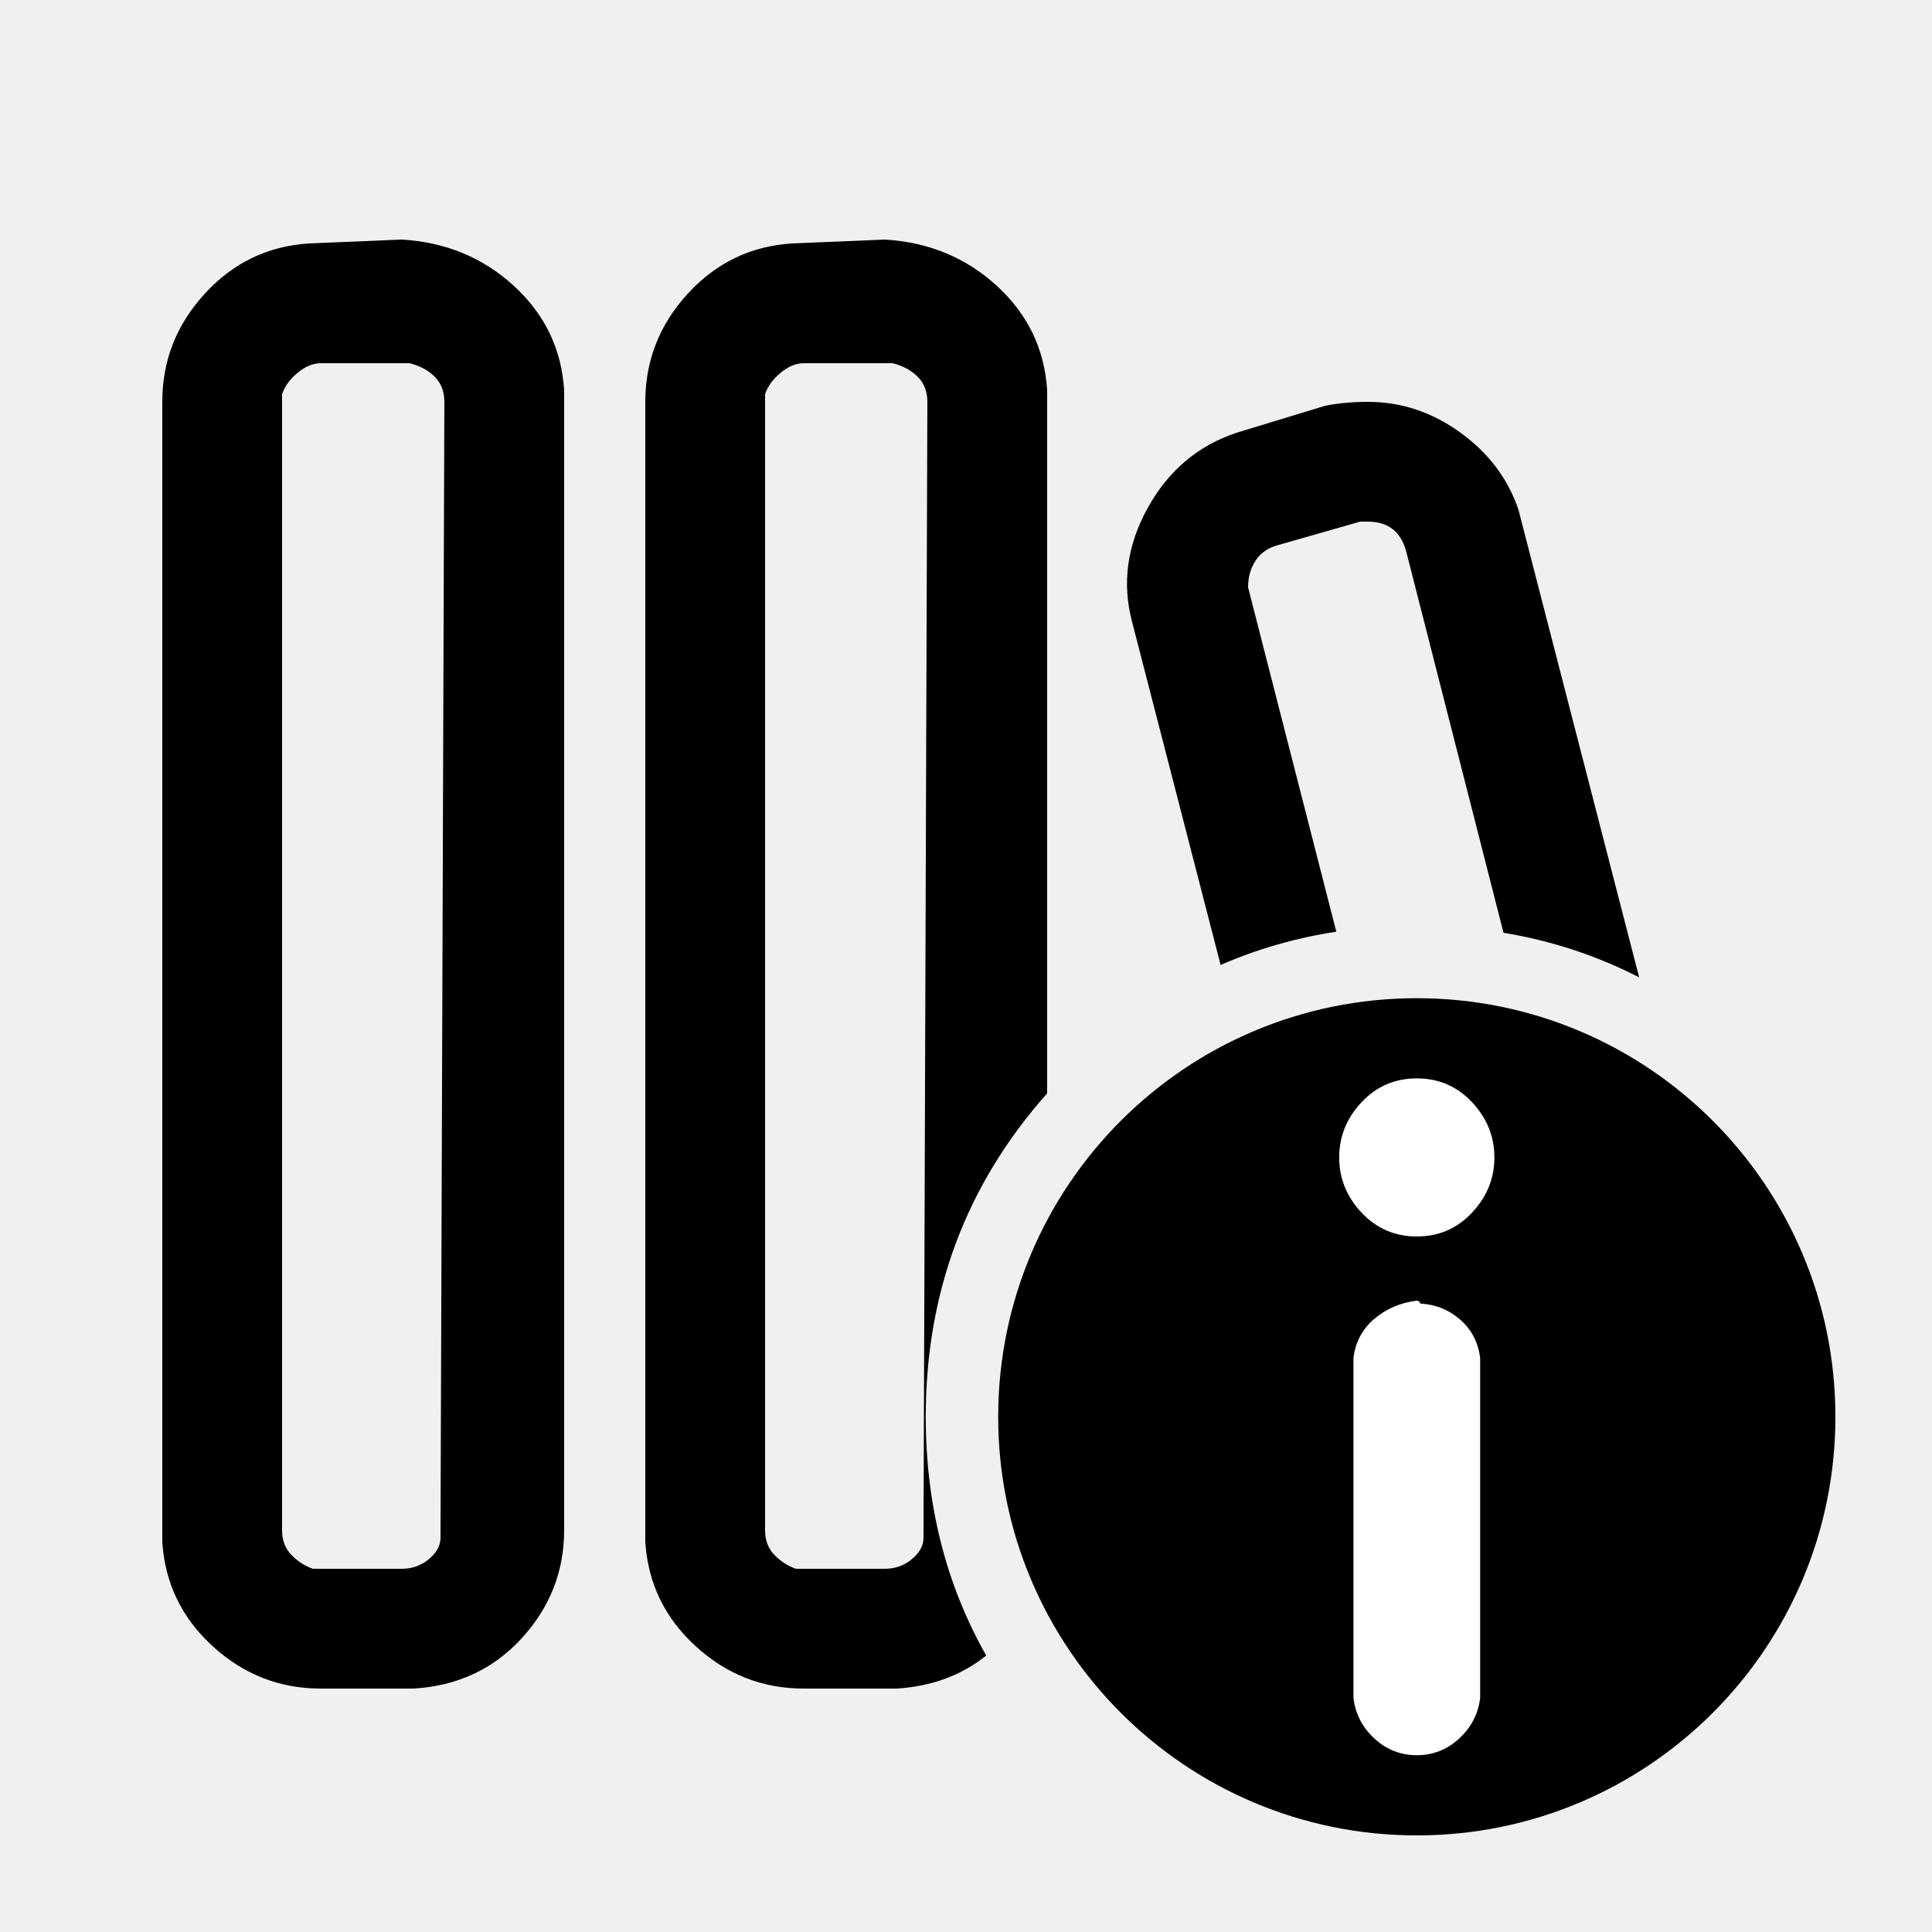
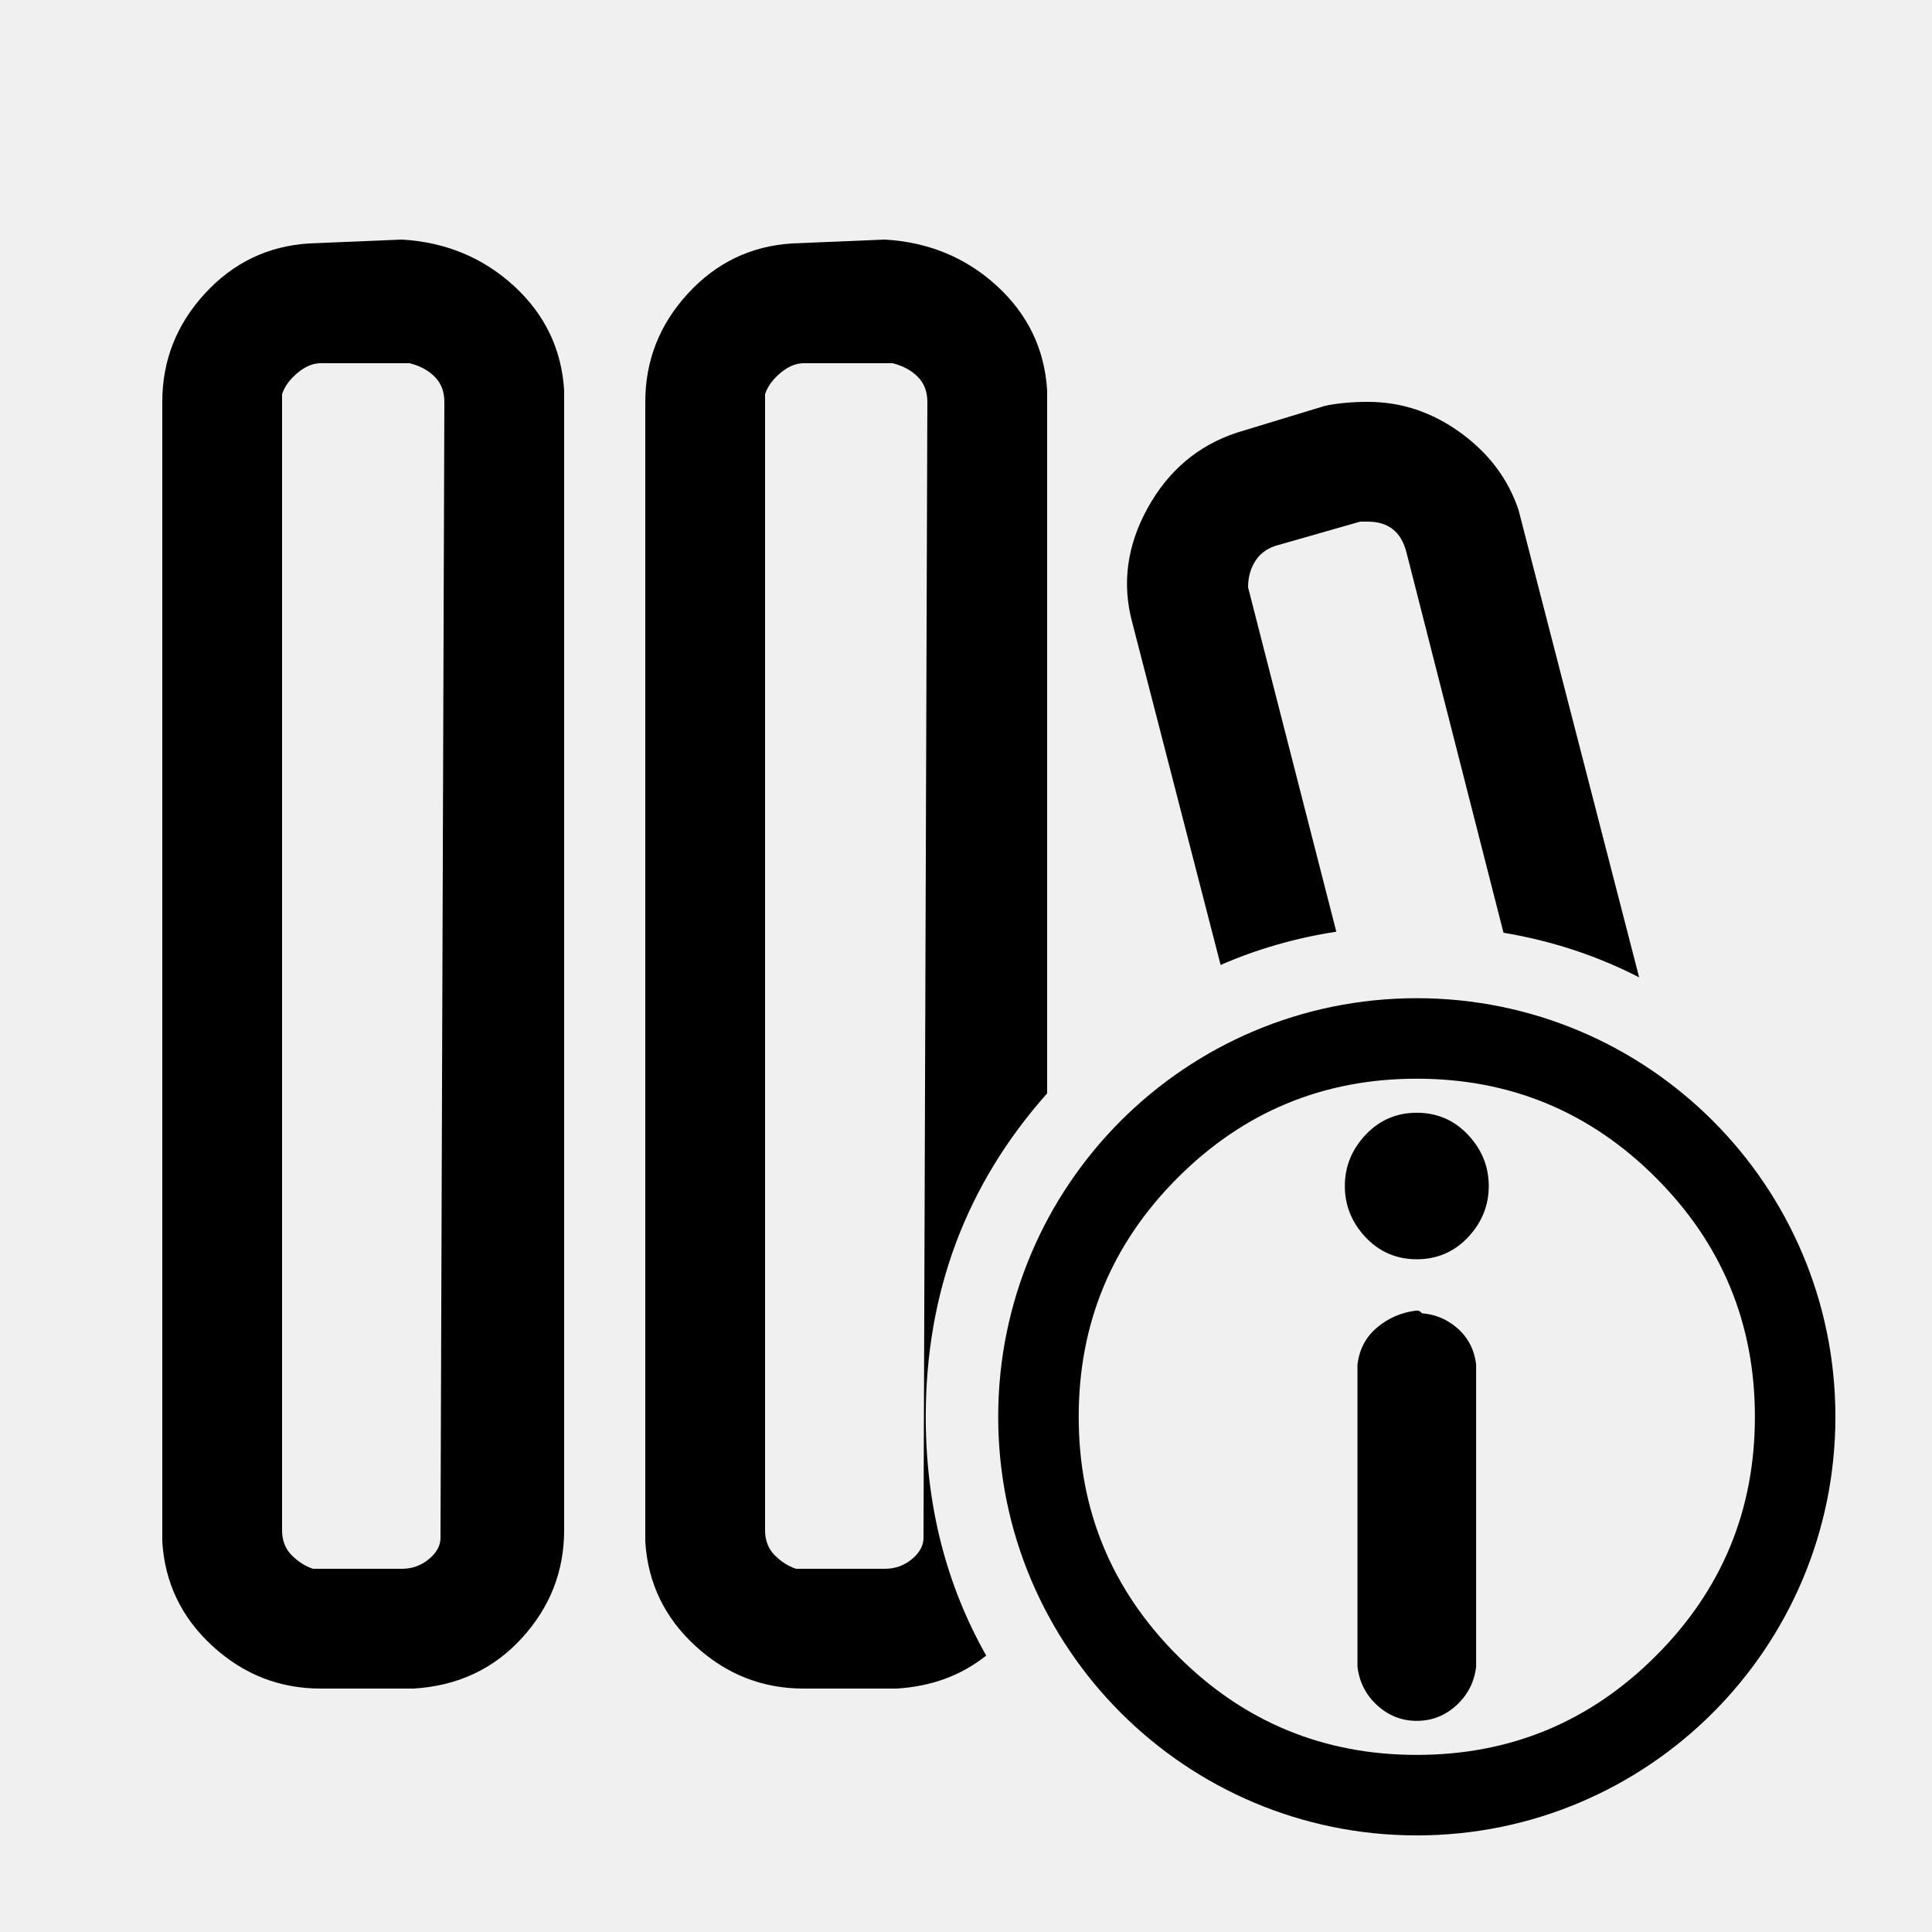
- <svg xmlns="http://www.w3.org/2000/svg" width="24" height="24" viewBox="0 0 24 24" data-preserve-overlap="true">
-   <path d="M6.384 3.552 C6.768 3.904 6.976 4.336 7.008 4.848 V19.008 Q7.008 19.776 6.48 20.352 Q5.952 20.928 5.136 20.976 H3.984 C3.472 20.976 3.024 20.8 2.64 20.448 C2.256 20.096 2.048 19.664 2.016 19.152 V4.992 Q2.016 4.224 2.544 3.648 Q3.072 3.072 3.84 3.024 L4.992 2.976 C5.536 3.008 6 3.2 6.384 3.552 Z        M17.6 12.4 C20.472 12.4 22.8 14.728 22.8 17.6 C22.8 20.472 20.472 22.8 17.6 22.8 C14.728 22.8 12.4 20.472 12.4 17.6 C12.4 14.728 14.728 12.4 17.6 12.4 Z        M12.384 3.552 C12.768 3.904 12.976 4.336 13.008 4.848 V13.582 Q11.5 15.279 11.5 17.6 Q11.5 19.239 12.251 20.566 Q11.785 20.938 11.136 20.976 H9.984 C9.472 20.976 9.024 20.8 8.64 20.448 C8.256 20.096 8.048 19.664 8.016 19.152 V4.992 C8.016 4.48 8.192 4.032 8.544 3.648 Q9.072 3.072 9.84 3.024 L10.992 2.976 C11.536 3.008 12 3.2 12.384 3.552 Z        M9.984 4.512 C9.888 4.512 9.792 4.552 9.696 4.632 C9.6 4.712 9.536 4.8 9.504 4.896 V19.008 C9.504 19.136 9.544 19.24 9.624 19.32 C9.704 19.4 9.792 19.456 9.888 19.488 H10.992 C11.12 19.488 11.232 19.448 11.328 19.368 C11.424 19.288 11.472 19.2 11.472 19.104 L11.52 4.992 Q11.52 4.8 11.4 4.68 C11.32 4.6 11.216 4.544 11.088 4.512 Z        M3.984 4.512 C3.888 4.512 3.792 4.552 3.696 4.632 C3.6 4.712 3.536 4.8 3.504 4.896 V19.008 C3.504 19.136 3.544 19.24 3.624 19.32 Q3.744 19.44 3.888 19.488 H4.992 C5.12 19.488 5.232 19.448 5.328 19.368 C5.424 19.288 5.472 19.2 5.472 19.104 L5.52 4.992 Q5.52 4.8 5.4 4.68 C5.32 4.6 5.216 4.544 5.088 4.512 Z        M16.992 4.992 C17.408 4.992 17.792 5.12 18.144 5.376 C18.496 5.632 18.736 5.952 18.864 6.336 L20.362 12.141 Q19.573 11.736 18.677 11.587 L17.472 6.864 C17.408 6.608 17.248 6.48 16.992 6.48 H16.896 L15.888 6.768 C15.76 6.8 15.664 6.864 15.6 6.96 C15.536 7.056 15.504 7.168 15.504 7.296 L16.6 11.574 Q15.844 11.69 15.163 11.987 L14.064 7.728 C13.936 7.248 14 6.776 14.256 6.312 C14.512 5.848 14.88 5.536 15.36 5.376 L16.464 5.04 C16.624 5.008 16.8 4.992 16.992 4.992 Z" />
-   <path fill="white" d="M17.643 16.194 Q17.916 16.207 18.124 16.38 Q18.349 16.568 18.387 16.869 V16.874 V21.087 V21.093 Q18.35 21.392 18.125 21.598 Q17.9 21.804 17.6 21.804 Q17.3 21.804 17.075 21.598 Q16.85 21.392 16.813 21.093 V21.087 V16.874 V16.869 Q16.851 16.568 17.076 16.38 Q17.299 16.195 17.595 16.158 Q17.613 16.156 17.627 16.167 Q17.64 16.177 17.643 16.194 Z        M17.6 13.396 Q18.009 13.396 18.287 13.693 Q18.564 13.989 18.564 14.378 Q18.564 14.767 18.287 15.063 Q18.009 15.36 17.6 15.36 Q17.192 15.36 16.913 15.063 Q16.636 14.767 16.636 14.378 Q16.636 13.989 16.913 13.693 Q17.192 13.396 17.6 13.396 Z" />
+ <svg xmlns="http://www.w3.org/2000/svg" width="24" height="24" viewBox="0 0 24 24">
+   <path d="M6.384 3.552 C6.768 3.904 6.976 4.336 7.008 4.848 V19.008 Q7.008 19.776 6.48 20.352 Q5.952 20.928 5.136 20.976 H3.984 C3.472 20.976 3.024 20.8 2.64 20.448 C2.256 20.096 2.048 19.664 2.016 19.152 V4.992 Q2.016 4.224 2.544 3.648 Q3.072 3.072 3.84 3.024 L4.992 2.976 C5.536 3.008 6 3.2 6.384 3.552 Z        M17.6 12.4 C20.472 12.4 22.8 14.728 22.8 17.6 C22.8 20.472 20.472 22.8 17.6 22.8 C14.728 22.8 12.4 20.472 12.4 17.6 C12.4 14.728 14.728 12.4 17.6 12.4 Z        M12.384 3.552 C12.768 3.904 12.976 4.336 13.008 4.848 V13.582 Q11.5 15.279 11.5 17.6 Q11.5 19.239 12.251 20.566 Q11.785 20.938 11.136 20.976 H9.984 C9.472 20.976 9.024 20.8 8.64 20.448 C8.256 20.096 8.048 19.664 8.016 19.152 V4.992 C8.016 4.48 8.192 4.032 8.544 3.648 Q9.072 3.072 9.84 3.024 L10.992 2.976 C11.536 3.008 12 3.2 12.384 3.552 Z        M17.6 13.4 Q15.86 13.4 14.63 14.63 Q13.4 15.86 13.4 17.6 Q13.4 19.34 14.63 20.57 Q15.86 21.8 17.6 21.8 Q19.34 21.8 20.57 20.57 Q21.8 19.34 21.8 17.6 Q21.8 15.86 20.57 14.63 Q19.34 13.4 17.6 13.4 Z        M9.984 4.512 C9.888 4.512 9.792 4.552 9.696 4.632 C9.6 4.712 9.536 4.8 9.504 4.896 V19.008 C9.504 19.136 9.544 19.24 9.624 19.32 C9.704 19.4 9.792 19.456 9.888 19.488 H10.992 C11.12 19.488 11.232 19.448 11.328 19.368 C11.424 19.288 11.472 19.2 11.472 19.104 L11.52 4.992 Q11.52 4.8 11.4 4.68 C11.32 4.6 11.216 4.544 11.088 4.512 Z        M3.984 4.512 C3.888 4.512 3.792 4.552 3.696 4.632 C3.6 4.712 3.536 4.8 3.504 4.896 V19.008 C3.504 19.136 3.544 19.24 3.624 19.32 Q3.744 19.44 3.888 19.488 H4.992 C5.12 19.488 5.232 19.448 5.328 19.368 C5.424 19.288 5.472 19.2 5.472 19.104 L5.52 4.992 Q5.52 4.8 5.4 4.68 C5.32 4.6 5.216 4.544 5.088 4.512 Z        M16.992 4.992 C17.408 4.992 17.792 5.12 18.144 5.376 C18.496 5.632 18.736 5.952 18.864 6.336 L20.362 12.141 Q19.573 11.736 18.677 11.587 L17.472 6.864 C17.408 6.608 17.248 6.48 16.992 6.48 H16.896 L15.888 6.768 C15.76 6.8 15.664 6.864 15.6 6.96 C15.536 7.056 15.504 7.168 15.504 7.296 L16.6 11.574 Q15.844 11.69 15.163 11.987 L14.064 7.728 C13.936 7.248 14 6.776 14.256 6.312 C14.512 5.848 14.88 5.536 15.36 5.376 L16.464 5.04 C16.624 5.008 16.8 4.992 16.992 4.992 Z        M17.663 16.314 Q17.903 16.332 18.089 16.487 Q18.301 16.663 18.336 16.945 L18.337 16.954 V20.703 Q18.337 20.708 18.336 20.712 Q18.301 20.992 18.092 21.184 Q17.881 21.377 17.6 21.377 Q17.319 21.377 17.108 21.184 Q16.899 20.992 16.864 20.712 Q16.863 20.708 16.863 20.703 V16.954 L16.864 16.945 Q16.899 16.663 17.111 16.487 Q17.317 16.315 17.591 16.281 Q17.622 16.277 17.646 16.296 Q17.657 16.304 17.663 16.314 Z        M17.6 13.823 Q17.979 13.823 18.238 14.099 Q18.494 14.373 18.494 14.733 Q18.494 15.094 18.238 15.368 Q17.979 15.643 17.6 15.643 Q17.221 15.643 16.962 15.368 Q16.706 15.094 16.706 14.733 Q16.706 14.373 16.962 14.099 Q17.221 13.823 17.6 13.823 Z" />
</svg>
